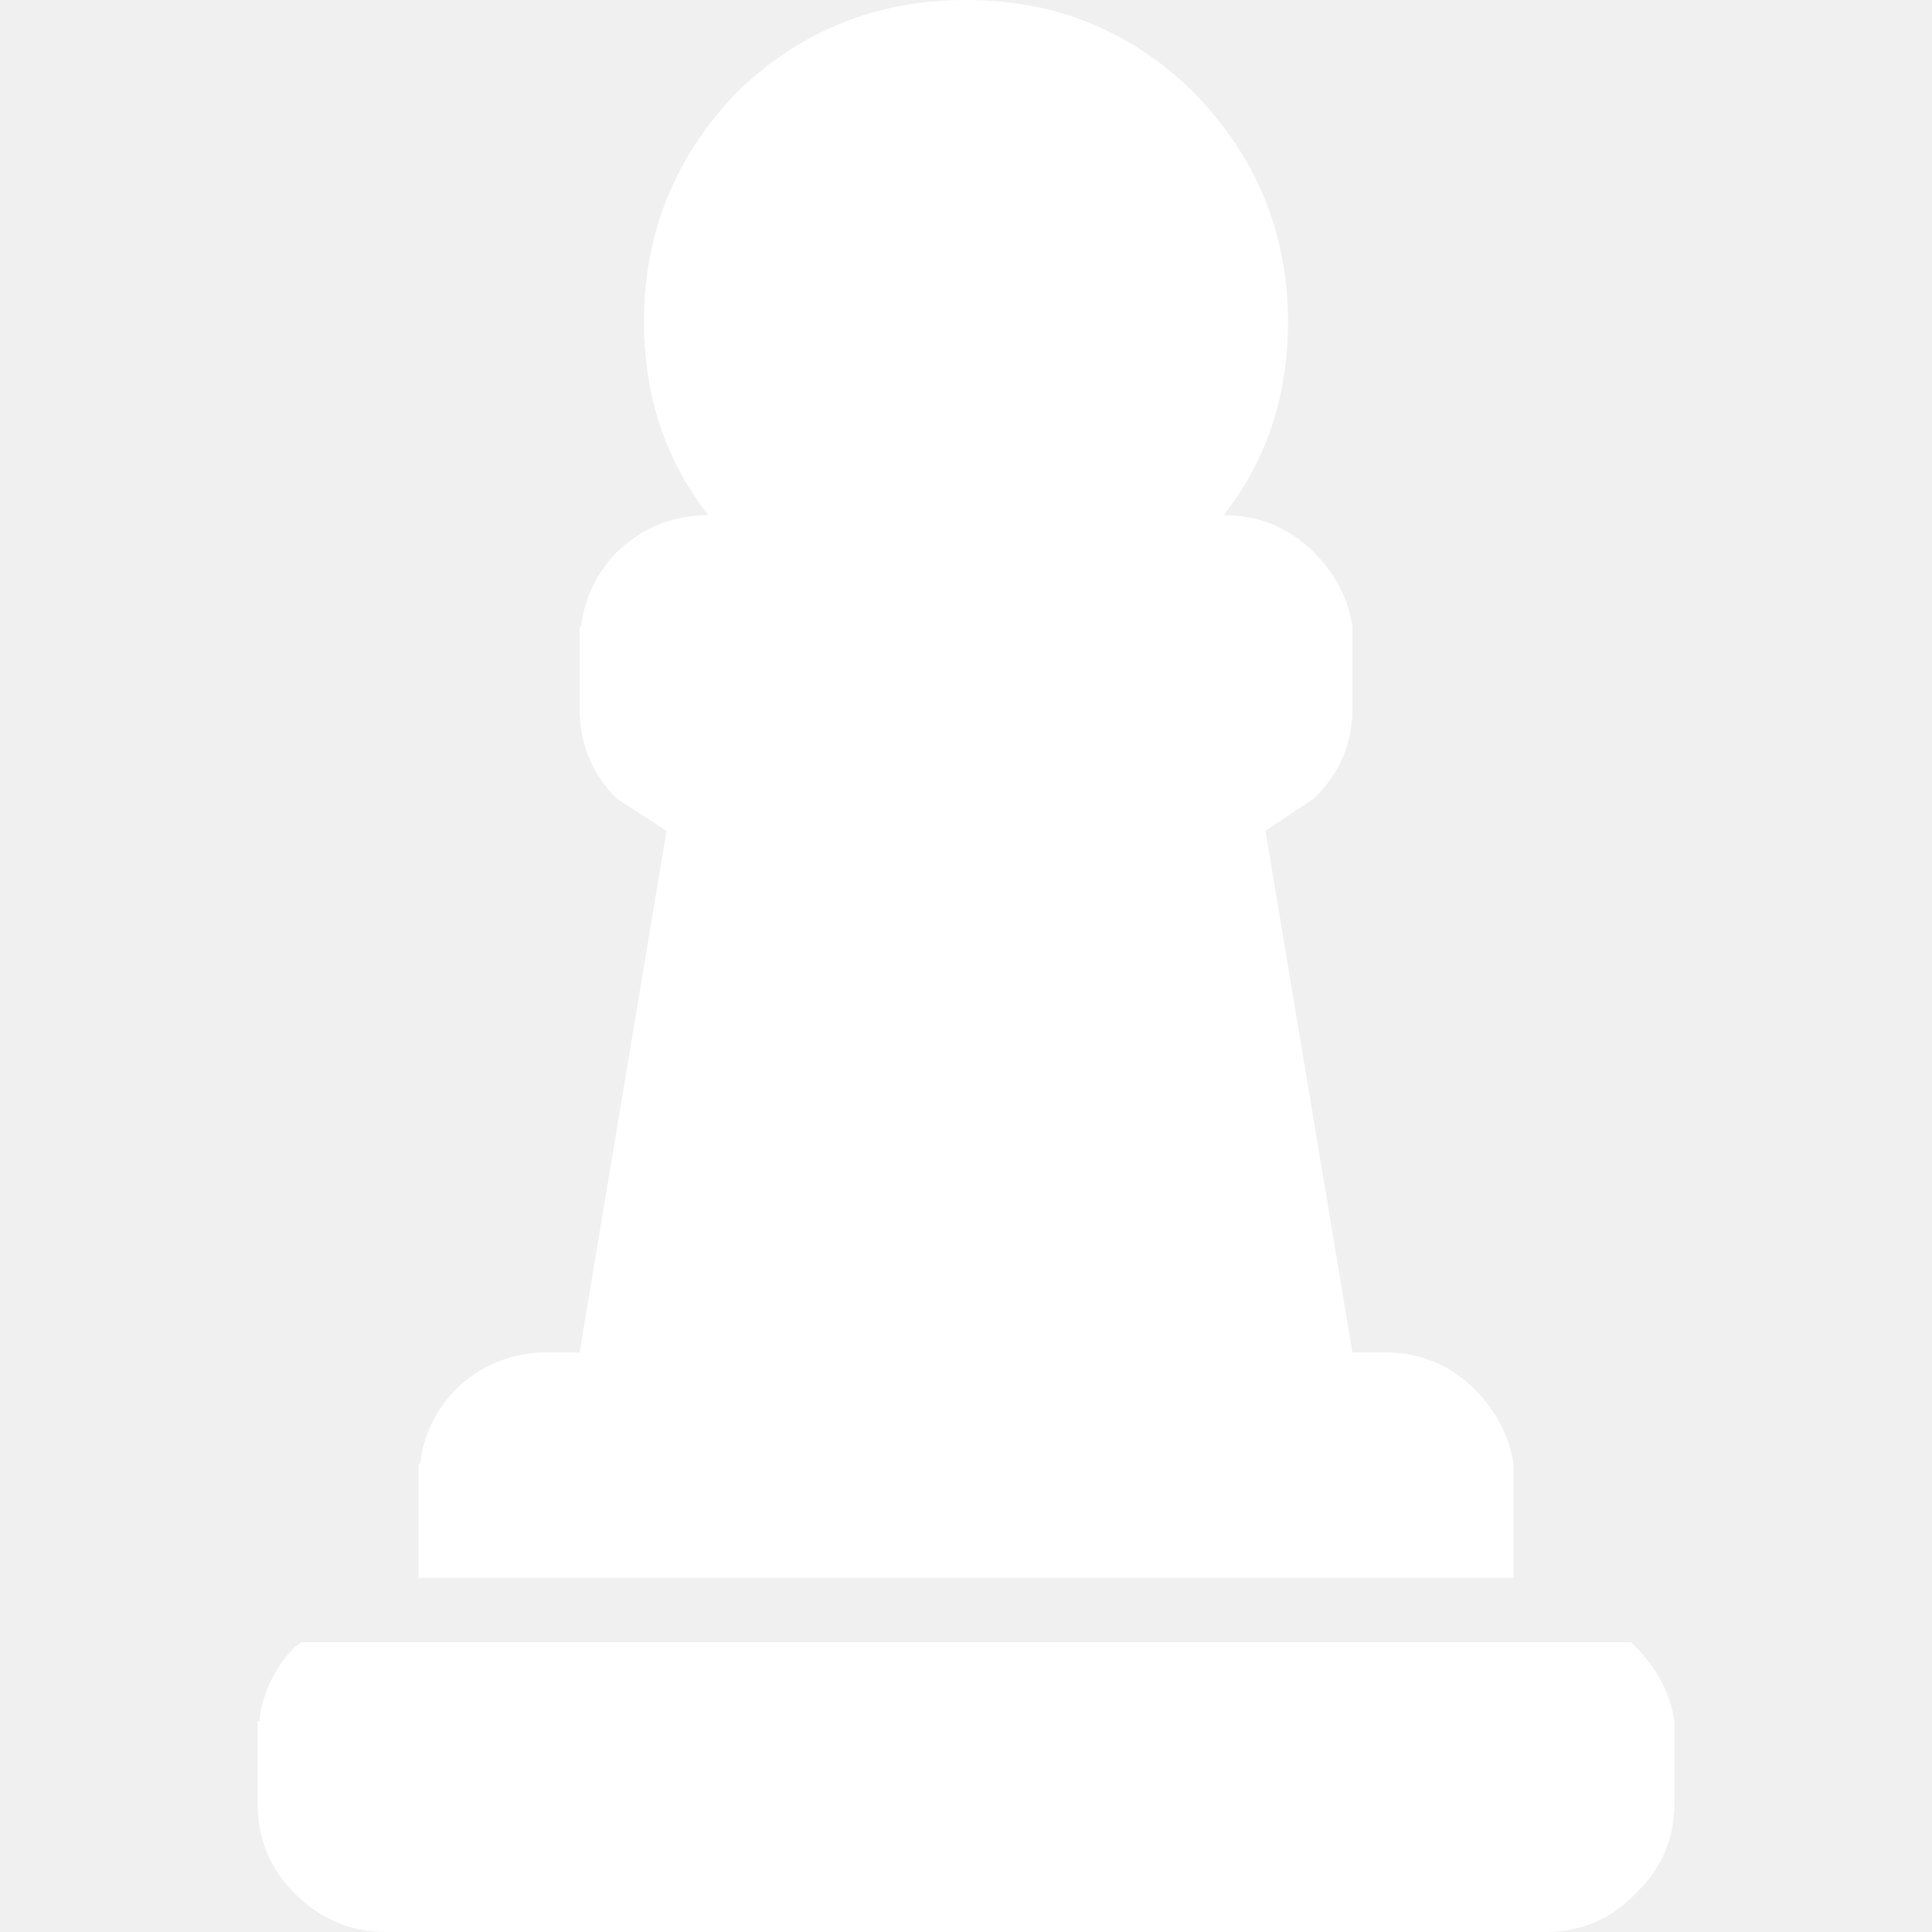
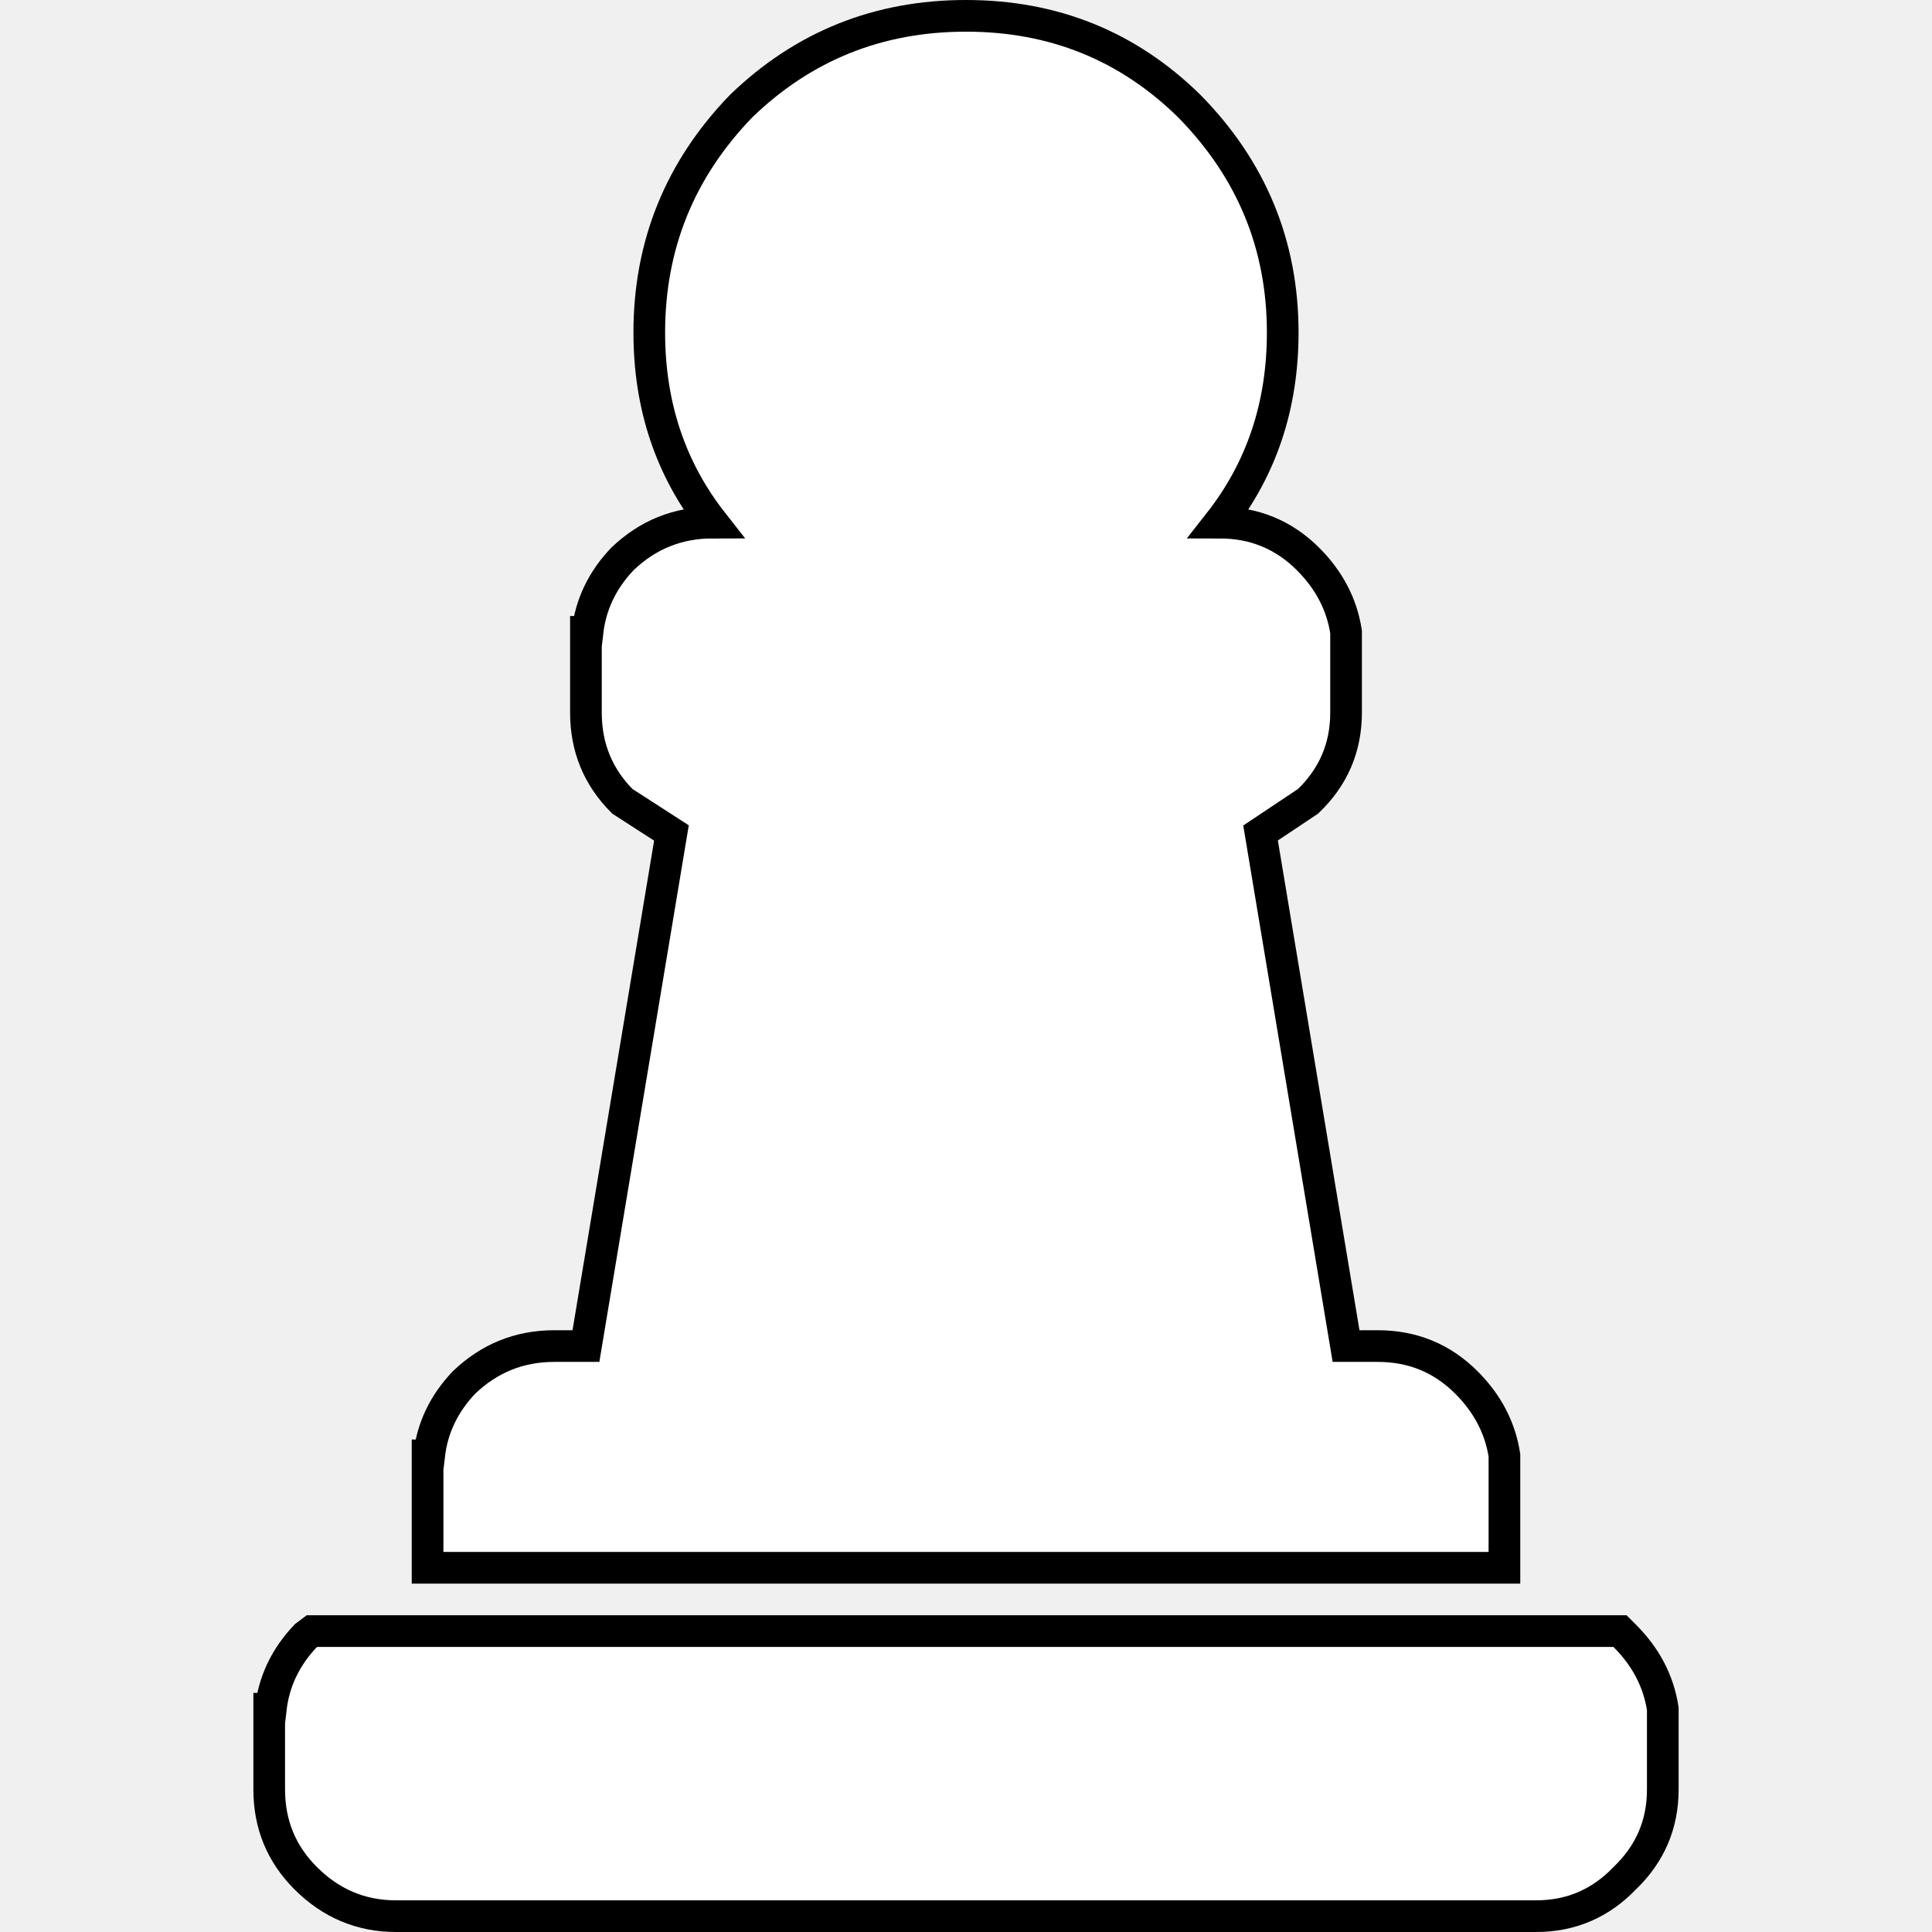
<svg xmlns="http://www.w3.org/2000/svg" version="1.1" id="svg2383" width="204.545" height="204.545">
  <defs id="defs2377" />
-   <g id="g2381" transform="matrix(3.409091,0,0,3.409091,102.2725,95.45432)" style="fill:#ffffff;fill-opacity:1">
-     <path stroke="none" fill="#ffffff" d="m 10,-18 q 0,3.45 -2,6 1.65,0 2.8,1.15 1,1 1.2,2.3 V -6 q 0,1.65 -1.2,2.8 L 9.3,-2.2 12,14 h 1 q 1.65,0 2.8,1.15 1,1 1.2,2.3 V 21 h -34 v -3.55 h 0.05 q 0.15,-1.3 1.1,-2.3 Q -14.65,14 -13,14 h 1 l 2.7,-16.2 -1.55,-1 Q -12,-4.35 -12,-6 v -2.55 h 0.05 q 0.15,-1.3 1.1,-2.3 1.2,-1.15 2.85,-1.15 -2,-2.55 -2,-6 0,-4.15 2.9,-7.15 Q -4.15,-28 0,-28 q 4.15,0 7.05,2.85 2.95,3 2.95,7.15 m 8,50 h -36 q -1.65,0 -2.85,-1.2 Q -22,29.65 -22,28 v -2.55 h 0.05 q 0.15,-1.3 1.1,-2.3 l 0.2,-0.15 h 41.3 l 0.15,0.15 q 1,1 1.2,2.3 V 28 q 0,1.65 -1.2,2.8 Q 19.65,32 18,32" id="path2379" style="fill:#ffffff;fill-opacity:1" />
+   <g id="g2381" transform="matrix(3.353197,0,0,3.353197,102.2725,95.56611)" style="fill:#ffffff;fill-opacity:1;stroke:#000000;stroke-opacity:1">
+     <path stroke="none" fill="#ffffff" d="m 10,-18 q 0,3.45 -2,6 1.65,0 2.8,1.15 1,1 1.2,2.3 V -6 q 0,1.65 -1.2,2.8 L 9.3,-2.2 12,14 h 1 q 1.65,0 2.8,1.15 1,1 1.2,2.3 V 21 h -34 v -3.55 h 0.05 q 0.15,-1.3 1.1,-2.3 Q -14.65,14 -13,14 h 1 l 2.7,-16.2 -1.55,-1 Q -12,-4.35 -12,-6 v -2.55 h 0.05 q 0.15,-1.3 1.1,-2.3 1.2,-1.15 2.85,-1.15 -2,-2.55 -2,-6 0,-4.15 2.9,-7.15 Q -4.15,-28 0,-28 q 4.15,0 7.05,2.85 2.95,3 2.95,7.15 m 8,50 h -36 q -1.65,0 -2.85,-1.2 Q -22,29.65 -22,28 v -2.55 h 0.05 q 0.15,-1.3 1.1,-2.3 l 0.2,-0.15 h 41.3 l 0.15,0.15 q 1,1 1.2,2.3 V 28 q 0,1.65 -1.2,2.8 Q 19.65,32 18,32" id="path2379" style="fill:#ffffff;fill-opacity:1;stroke:#000000;stroke-opacity:1" />
  </g>
</svg>
